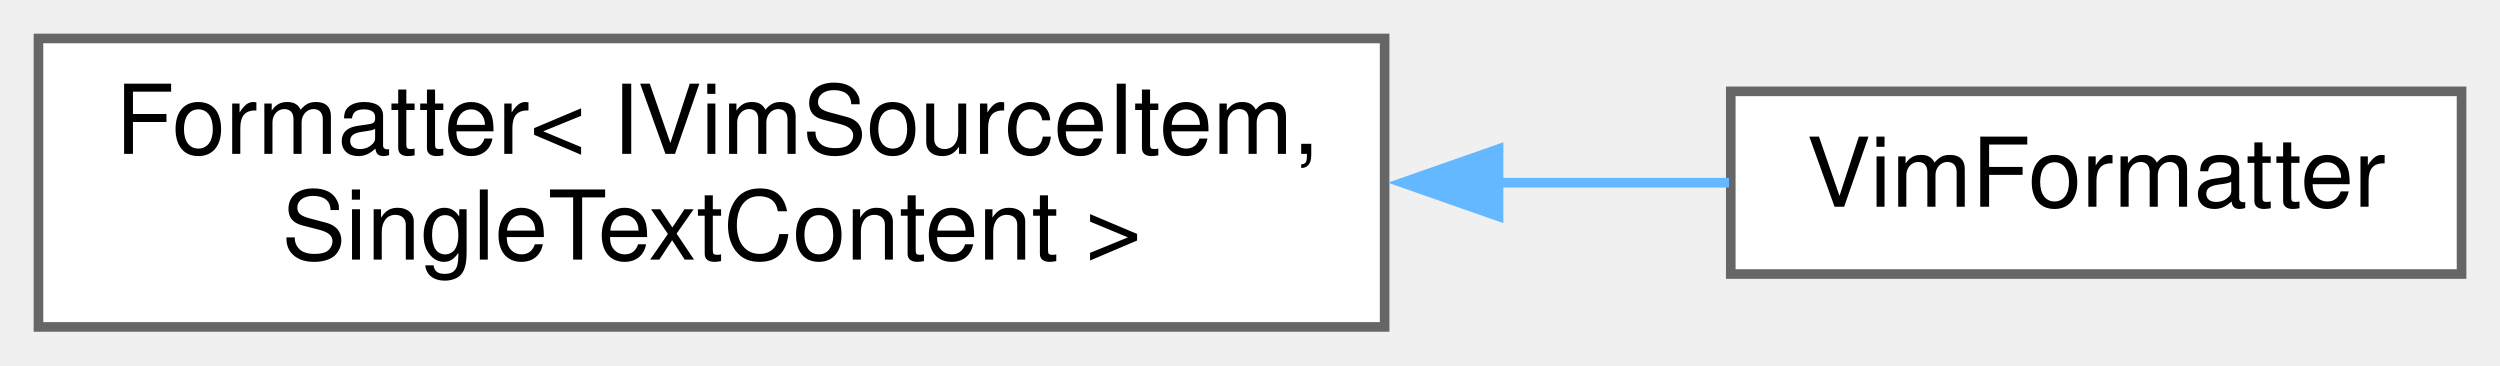
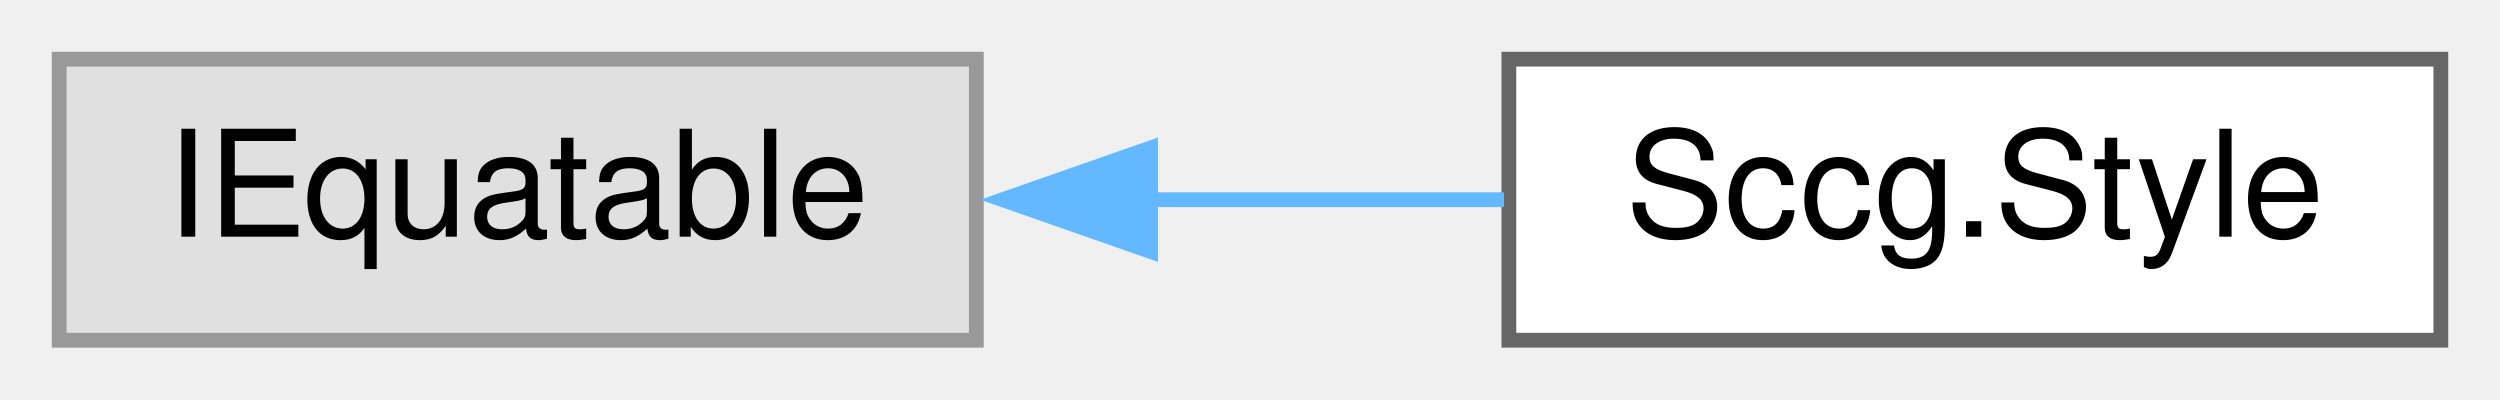
- <svg xmlns="http://www.w3.org/2000/svg" xmlns:xlink="http://www.w3.org/1999/xlink" width="260pt" height="38pt" viewBox="0.00 0.00 260.00 38.00">
-   <g id="graph0" class="graph" transform="scale(1 1) rotate(0) translate(4 34)">
+ <svg xmlns="http://www.w3.org/2000/svg" xmlns:xlink="http://www.w3.org/1999/xlink" width="169pt" height="27pt" viewBox="0.00 0.00 169.00 27.00">
+   <g id="graph0" class="graph" transform="scale(1 1) rotate(0) translate(4 23)">
    <g id="node1" class="node">
      <g id="a_node1">
-         <a xlink:href="classFormatter.html" target="_top" xlink:title=" ">
-           <polygon fill="white" stroke="#666666" points="140,-30 0,-30 0,0 140,0 140,-30" />
-           <text text-anchor="start" x="8" y="-18" font-family="Helvetica,sans-Serif" font-size="10.00">Formatter&lt; IVimSourceItem,</text>
-           <text text-anchor="middle" x="70" y="-7" font-family="Helvetica,sans-Serif" font-size="10.00"> SingleTextContent &gt;</text>
+         <a xlink:title=" ">
+           <polygon fill="#e0e0e0" stroke="#999999" points="62,-19 0,-19 0,0 62,0 62,-19" />
+           <text text-anchor="middle" x="31" y="-7" font-family="Helvetica,sans-Serif" font-size="10.00">IEquatable</text>
        </a>
      </g>
    </g>
    <g id="node2" class="node">
      <g id="a_node2">
-         <a xlink:href="classVimFormatter.html" target="_top" xlink:title=" ">
-           <polygon fill="white" stroke="#666666" points="252,-24.5 176,-24.5 176,-5.5 252,-5.5 252,-24.5" />
-           <text text-anchor="middle" x="214" y="-12.5" font-family="Helvetica,sans-Serif" font-size="10.00">VimFormatter</text>
+         <a xlink:href="structSccg_1_1Style.html" target="_top" xlink:title=" ">
+           <polygon fill="white" stroke="#666666" points="161,-19 98,-19 98,0 161,0 161,-19" />
+           <text text-anchor="middle" x="129.5" y="-7" font-family="Helvetica,sans-Serif" font-size="10.00">Sccg.Style</text>
        </a>
      </g>
    </g>
    <g id="edge1" class="edge">
-       <path fill="none" stroke="#63b8ff" d="M151.8,-15C160.15,-15 168.32,-15 175.82,-15" />
-       <polygon fill="#63b8ff" stroke="#63b8ff" points="151.85,-11.5 141.85,-15 151.85,-18.5 151.85,-11.5" />
+       <path fill="none" stroke="#63b8ff" d="M73.76,-9.5C81.79,-9.5 90.07,-9.5 97.67,-9.5" />
+       <polygon fill="#63b8ff" stroke="#63b8ff" points="73.78,-6 63.78,-9.5 73.78,-13 73.78,-6" />
    </g>
  </g>
</svg>
